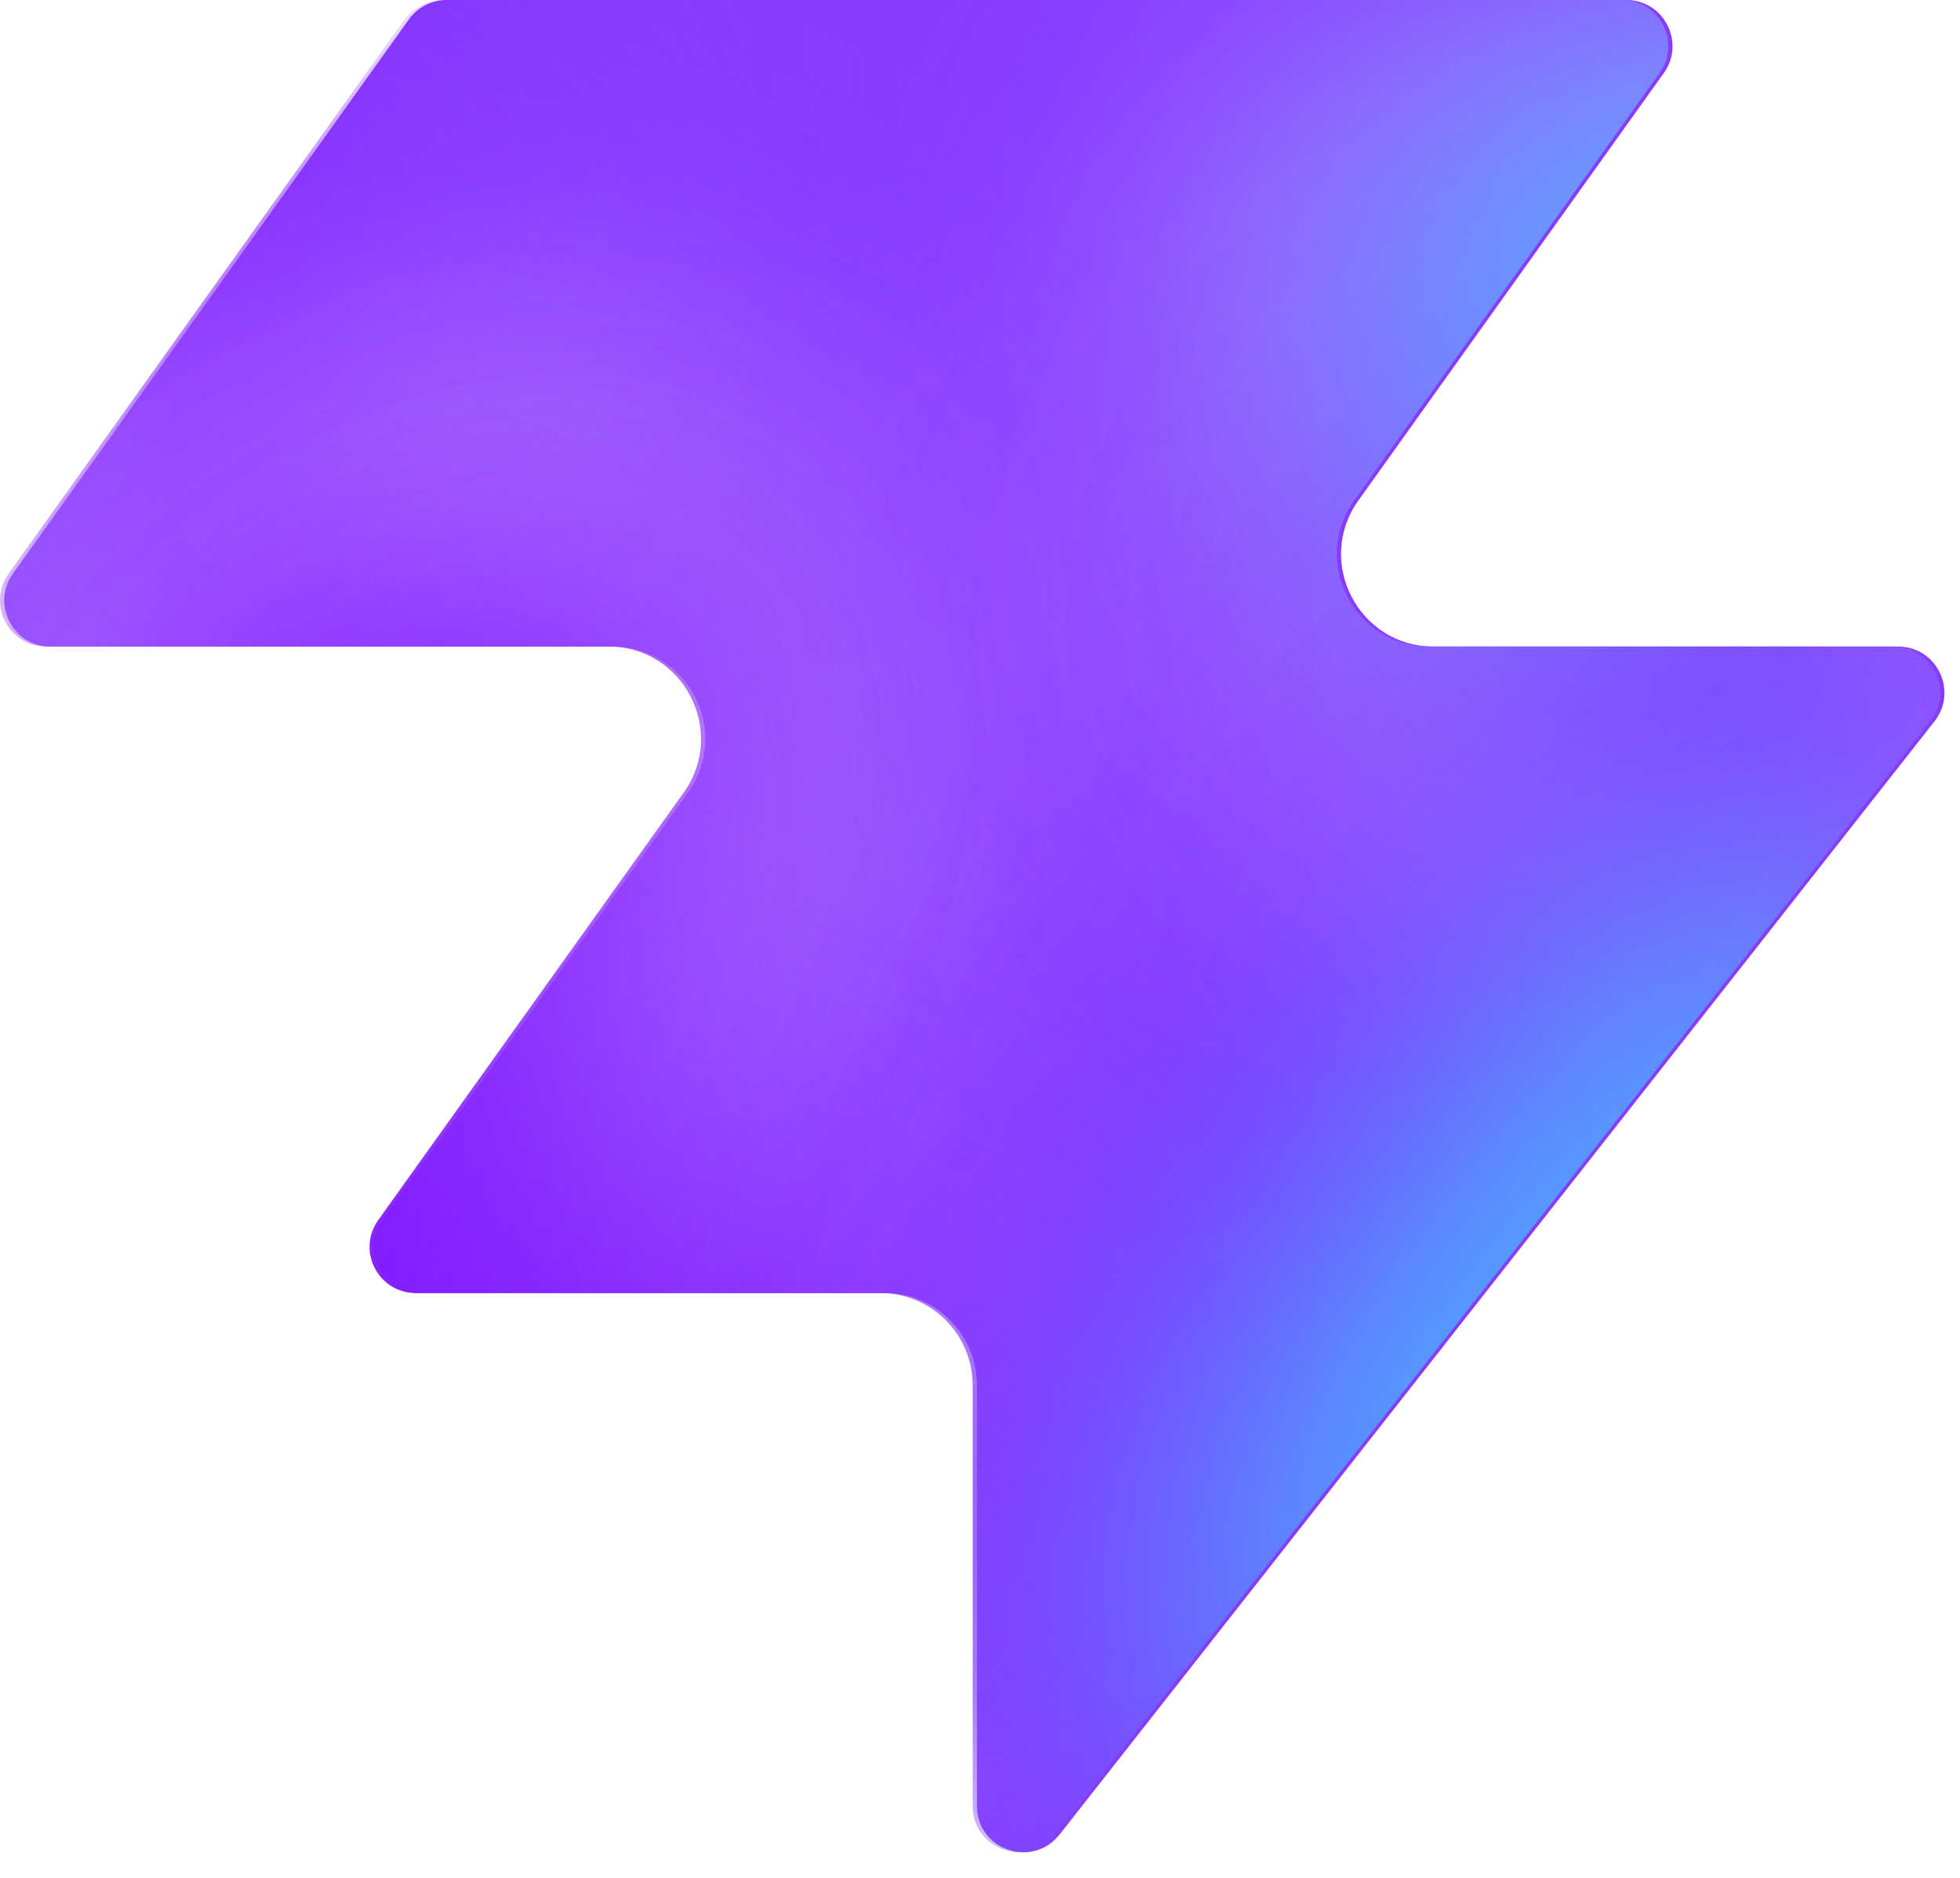
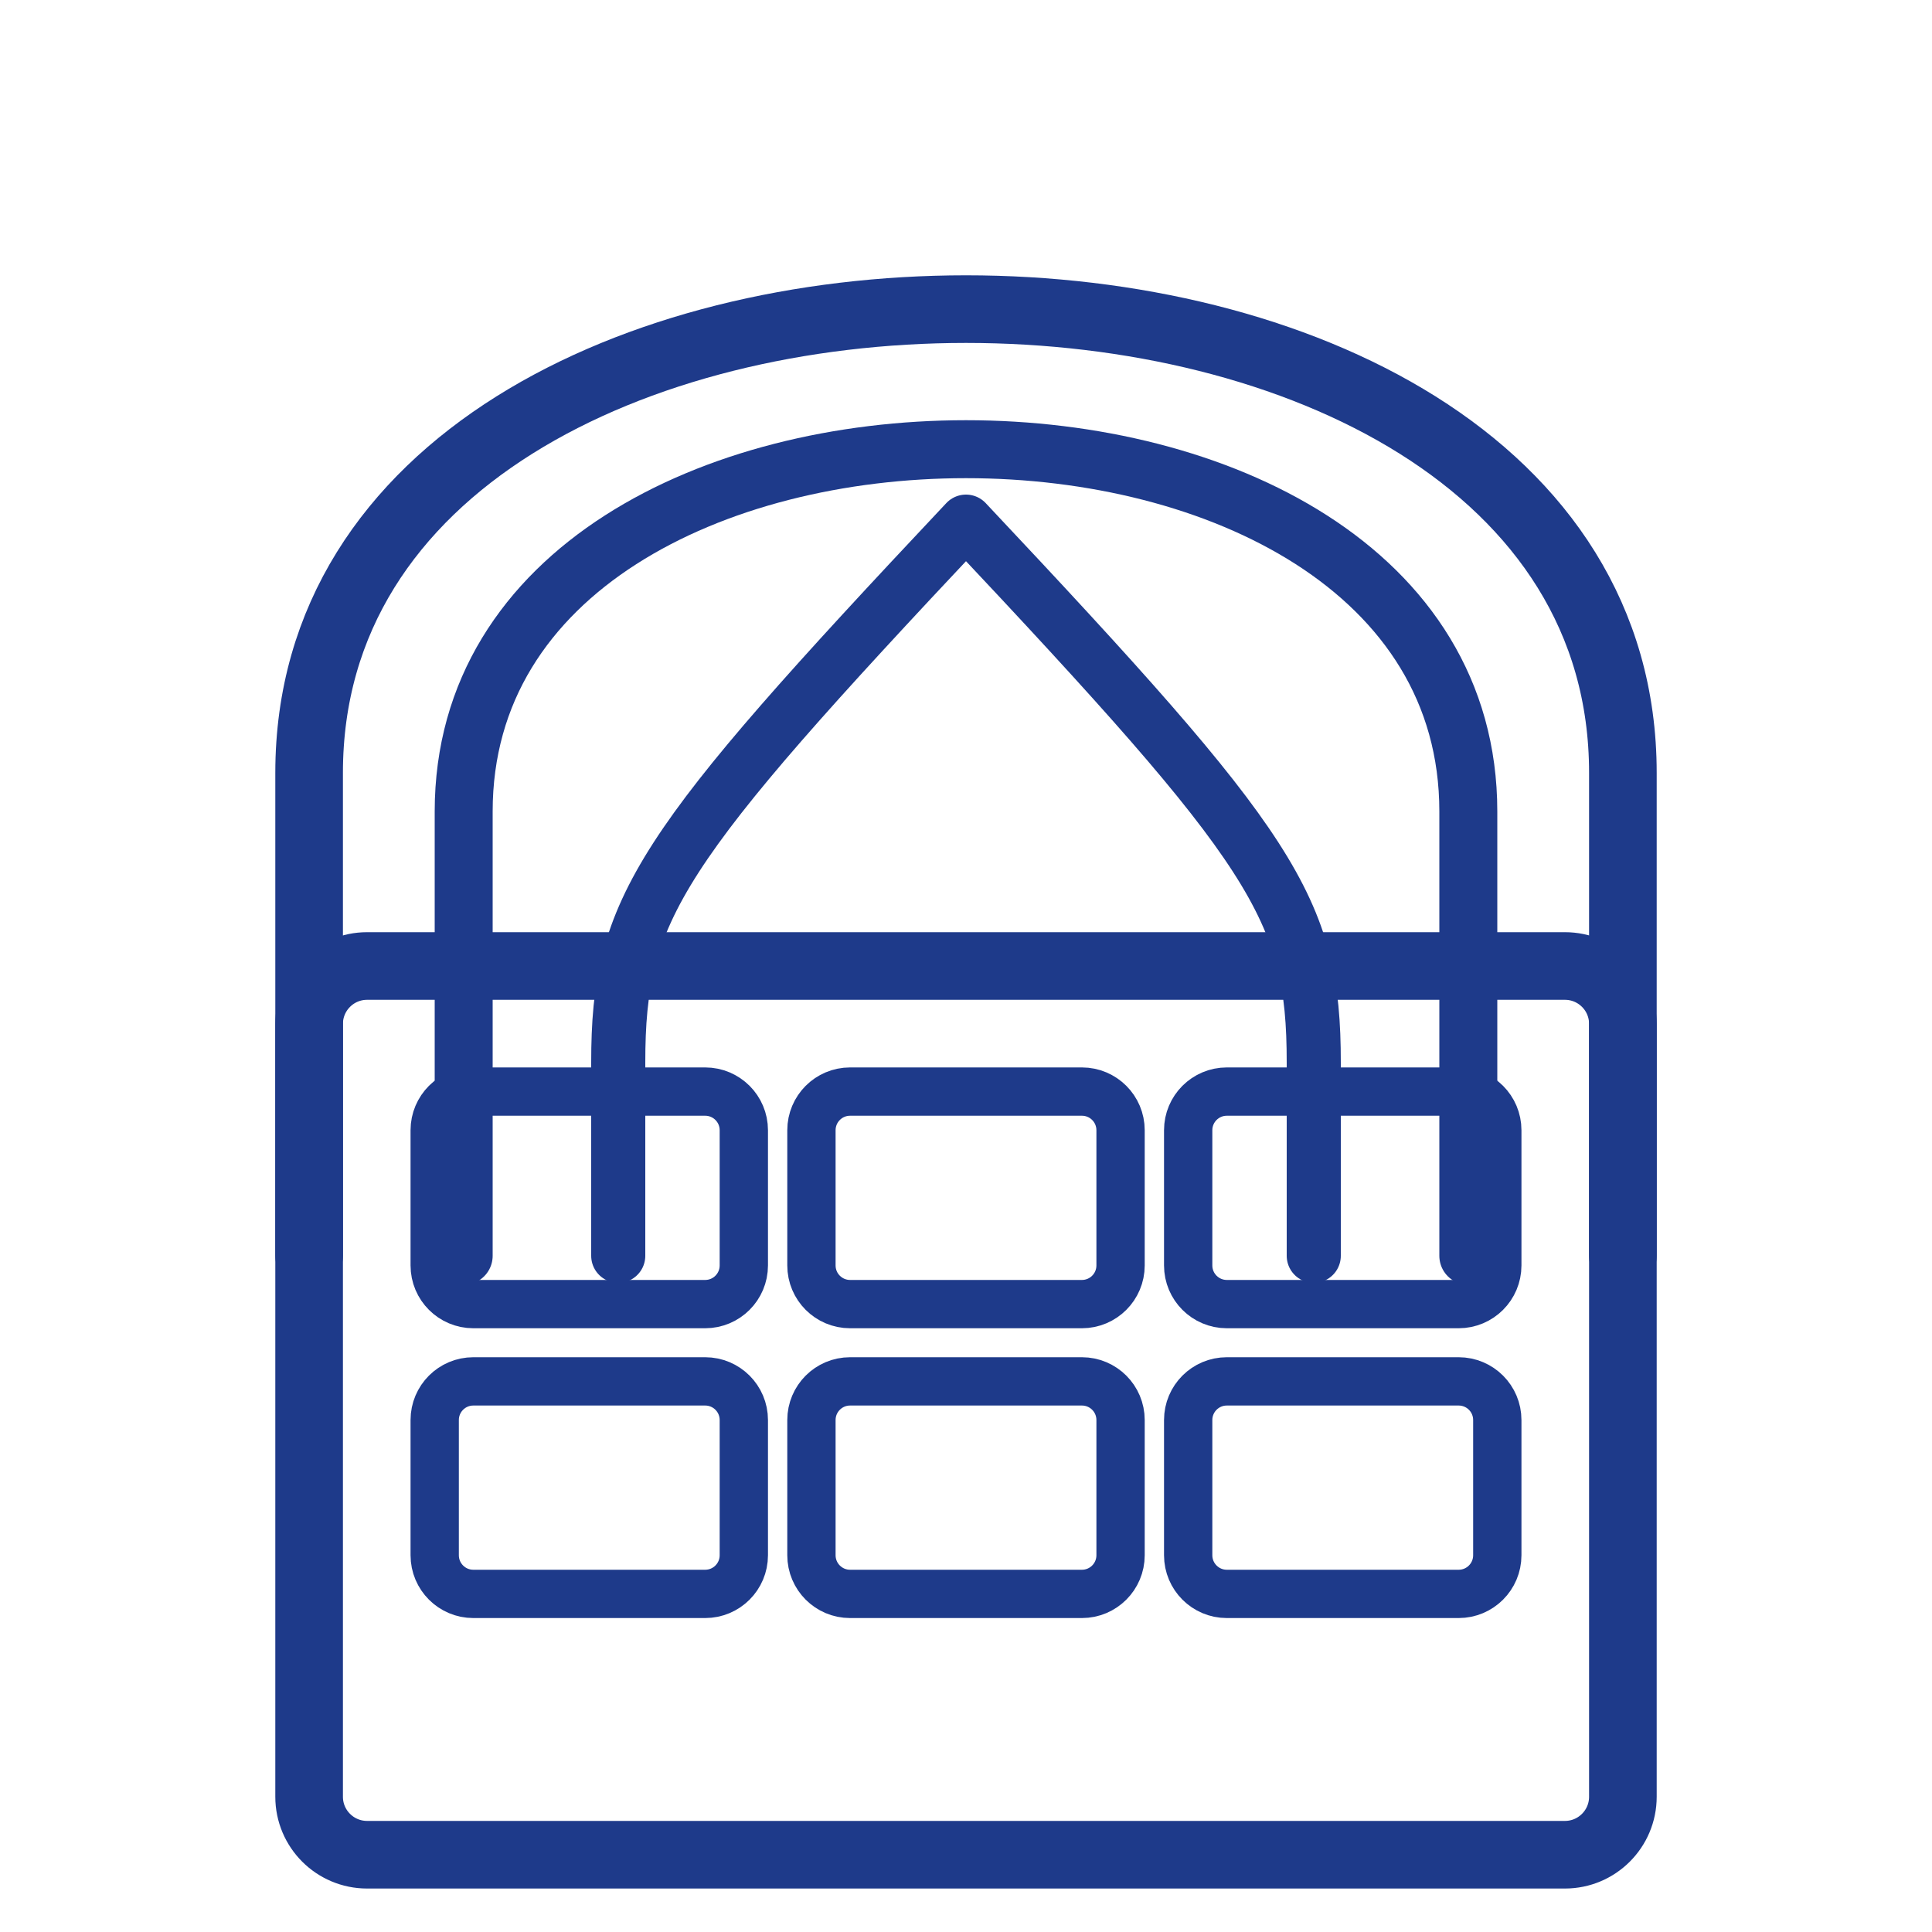
- <svg xmlns="http://www.w3.org/2000/svg" width="48" height="46" fill="none" viewBox="0 0 48 46">
-   <path fill="#863bff" d="M25.946 44.938c-.664.845-2.021.375-2.021-.698V33.937a2.26 2.26 0 0 0-2.262-2.262H10.287c-.92 0-1.456-1.04-.92-1.788l7.48-10.471c1.07-1.497 0-3.578-1.842-3.578H1.237c-.92 0-1.456-1.04-.92-1.788L10.013.474c.214-.297.556-.474.92-.474h28.894c.92 0 1.456 1.04.92 1.788l-7.48 10.471c-1.07 1.498 0 3.579 1.842 3.579h11.377c.943 0 1.473 1.088.89 1.83L25.947 44.94z" style="fill:#863bff;fill:color(display-p3 .525 .23 1);fill-opacity:1" />
-   <mask id="a" width="48" height="46" x="0" y="0" maskUnits="userSpaceOnUse" style="mask-type:alpha">
-     <path fill="#000" d="M25.842 44.938c-.664.844-2.021.375-2.021-.698V33.937a2.26 2.26 0 0 0-2.262-2.262H10.183c-.92 0-1.456-1.04-.92-1.788l7.48-10.471c1.07-1.498 0-3.579-1.842-3.579H1.133c-.92 0-1.456-1.04-.92-1.787L9.91.473c.214-.297.556-.474.92-.474h28.894c.92 0 1.456 1.04.92 1.788l-7.48 10.471c-1.07 1.498 0 3.578 1.842 3.578h11.377c.943 0 1.473 1.088.89 1.832L25.843 44.94z" style="fill:#000;fill-opacity:1" />
-   </mask>
-   <g mask="url(#a)">
-     <g filter="url(#b)">
-       <ellipse cx="5.508" cy="14.704" fill="#ede6ff" rx="5.508" ry="14.704" style="fill:#ede6ff;fill:color(display-p3 .927 .903 1);fill-opacity:1" transform="matrix(.00324 1 1 -.00324 -4.47 31.516)" />
-     </g>
-     <g filter="url(#c)">
-       <ellipse cx="10.399" cy="29.851" fill="#ede6ff" rx="10.399" ry="29.851" style="fill:#ede6ff;fill:color(display-p3 .927 .903 1);fill-opacity:1" transform="matrix(.00324 1 1 -.00324 -39.328 7.883)" />
-     </g>
-     <g filter="url(#d)">
-       <ellipse cx="5.508" cy="30.487" fill="#7e14ff" rx="5.508" ry="30.487" style="fill:#7e14ff;fill:color(display-p3 .492 .077 1);fill-opacity:1" transform="rotate(89.814 -25.913 -14.639)scale(1 -1)" />
-     </g>
-     <g filter="url(#e)">
-       <ellipse cx="5.508" cy="30.599" fill="#7e14ff" rx="5.508" ry="30.599" style="fill:#7e14ff;fill:color(display-p3 .492 .077 1);fill-opacity:1" transform="rotate(89.814 -32.644 -3.334)scale(1 -1)" />
-     </g>
-     <g filter="url(#f)">
-       <ellipse cx="5.508" cy="30.599" fill="#7e14ff" rx="5.508" ry="30.599" style="fill:#7e14ff;fill:color(display-p3 .492 .077 1);fill-opacity:1" transform="matrix(.00324 1 1 -.00324 -34.34 30.47)" />
-     </g>
-     <g filter="url(#g)">
-       <ellipse cx="14.072" cy="22.078" fill="#ede6ff" rx="14.072" ry="22.078" style="fill:#ede6ff;fill:color(display-p3 .927 .903 1);fill-opacity:1" transform="rotate(93.35 24.506 48.493)scale(-1 1)" />
-     </g>
-     <g filter="url(#h)">
-       <ellipse cx="3.47" cy="21.501" fill="#7e14ff" rx="3.47" ry="21.501" style="fill:#7e14ff;fill:color(display-p3 .492 .077 1);fill-opacity:1" transform="rotate(89.009 28.708 47.59)scale(-1 1)" />
-     </g>
-     <g filter="url(#i)">
-       <ellipse cx="3.47" cy="21.501" fill="#7e14ff" rx="3.47" ry="21.501" style="fill:#7e14ff;fill:color(display-p3 .492 .077 1);fill-opacity:1" transform="rotate(89.009 28.708 47.59)scale(-1 1)" />
-     </g>
-     <g filter="url(#j)">
-       <ellipse cx=".387" cy="8.972" fill="#7e14ff" rx="4.407" ry="29.108" style="fill:#7e14ff;fill:color(display-p3 .492 .077 1);fill-opacity:1" transform="rotate(39.51 .387 8.972)" />
-     </g>
-     <g filter="url(#k)">
-       <ellipse cx="47.523" cy="-6.092" fill="#7e14ff" rx="4.407" ry="29.108" style="fill:#7e14ff;fill:color(display-p3 .492 .077 1);fill-opacity:1" transform="rotate(37.892 47.523 -6.092)" />
-     </g>
-     <g filter="url(#l)">
-       <ellipse cx="41.412" cy="6.333" fill="#47bfff" rx="5.971" ry="9.665" style="fill:#47bfff;fill:color(display-p3 .28 .748 1);fill-opacity:1" transform="rotate(37.892 41.412 6.333)" />
-     </g>
-     <g filter="url(#m)">
-       <ellipse cx="-1.879" cy="38.332" fill="#7e14ff" rx="4.407" ry="29.108" style="fill:#7e14ff;fill:color(display-p3 .492 .077 1);fill-opacity:1" transform="rotate(37.892 -1.88 38.332)" />
-     </g>
-     <g filter="url(#n)">
-       <ellipse cx="-1.879" cy="38.332" fill="#7e14ff" rx="4.407" ry="29.108" style="fill:#7e14ff;fill:color(display-p3 .492 .077 1);fill-opacity:1" transform="rotate(37.892 -1.88 38.332)" />
-     </g>
-     <g filter="url(#o)">
-       <ellipse cx="35.651" cy="29.907" fill="#7e14ff" rx="4.407" ry="29.108" style="fill:#7e14ff;fill:color(display-p3 .492 .077 1);fill-opacity:1" transform="rotate(37.892 35.651 29.907)" />
-     </g>
-     <g filter="url(#p)">
-       <ellipse cx="38.418" cy="32.4" fill="#47bfff" rx="5.971" ry="15.297" style="fill:#47bfff;fill:color(display-p3 .28 .748 1);fill-opacity:1" transform="rotate(37.892 38.418 32.4)" />
-     </g>
-   </g>
-   <defs>
-     <filter id="b" width="60.045" height="41.654" x="-19.77" y="16.149" color-interpolation-filters="sRGB" filterUnits="userSpaceOnUse">
-       <feFlood flood-opacity="0" result="BackgroundImageFix" />
-       <feBlend in="SourceGraphic" in2="BackgroundImageFix" result="shape" />
-       <feGaussianBlur result="effect1_foregroundBlur_2002_17158" stdDeviation="7.659" />
-     </filter>
-     <filter id="c" width="90.34" height="51.437" x="-54.613" y="-7.533" color-interpolation-filters="sRGB" filterUnits="userSpaceOnUse">
-       <feFlood flood-opacity="0" result="BackgroundImageFix" />
-       <feBlend in="SourceGraphic" in2="BackgroundImageFix" result="shape" />
-       <feGaussianBlur result="effect1_foregroundBlur_2002_17158" stdDeviation="7.659" />
-     </filter>
-     <filter id="d" width="79.355" height="29.4" x="-49.64" y="2.03" color-interpolation-filters="sRGB" filterUnits="userSpaceOnUse">
-       <feFlood flood-opacity="0" result="BackgroundImageFix" />
-       <feBlend in="SourceGraphic" in2="BackgroundImageFix" result="shape" />
-       <feGaussianBlur result="effect1_foregroundBlur_2002_17158" stdDeviation="4.596" />
-     </filter>
-     <filter id="e" width="79.579" height="29.4" x="-45.045" y="20.029" color-interpolation-filters="sRGB" filterUnits="userSpaceOnUse">
-       <feFlood flood-opacity="0" result="BackgroundImageFix" />
-       <feBlend in="SourceGraphic" in2="BackgroundImageFix" result="shape" />
-       <feGaussianBlur result="effect1_foregroundBlur_2002_17158" stdDeviation="4.596" />
-     </filter>
-     <filter id="f" width="79.579" height="29.4" x="-43.513" y="21.178" color-interpolation-filters="sRGB" filterUnits="userSpaceOnUse">
-       <feFlood flood-opacity="0" result="BackgroundImageFix" />
-       <feBlend in="SourceGraphic" in2="BackgroundImageFix" result="shape" />
-       <feGaussianBlur result="effect1_foregroundBlur_2002_17158" stdDeviation="4.596" />
-     </filter>
-     <filter id="g" width="74.749" height="58.852" x="15.756" y="-17.901" color-interpolation-filters="sRGB" filterUnits="userSpaceOnUse">
-       <feFlood flood-opacity="0" result="BackgroundImageFix" />
-       <feBlend in="SourceGraphic" in2="BackgroundImageFix" result="shape" />
-       <feGaussianBlur result="effect1_foregroundBlur_2002_17158" stdDeviation="7.659" />
-     </filter>
-     <filter id="h" width="61.377" height="25.362" x="23.548" y="2.284" color-interpolation-filters="sRGB" filterUnits="userSpaceOnUse">
-       <feFlood flood-opacity="0" result="BackgroundImageFix" />
-       <feBlend in="SourceGraphic" in2="BackgroundImageFix" result="shape" />
-       <feGaussianBlur result="effect1_foregroundBlur_2002_17158" stdDeviation="4.596" />
-     </filter>
-     <filter id="i" width="61.377" height="25.362" x="23.548" y="2.284" color-interpolation-filters="sRGB" filterUnits="userSpaceOnUse">
-       <feFlood flood-opacity="0" result="BackgroundImageFix" />
-       <feBlend in="SourceGraphic" in2="BackgroundImageFix" result="shape" />
-       <feGaussianBlur result="effect1_foregroundBlur_2002_17158" stdDeviation="4.596" />
-     </filter>
-     <filter id="j" width="56.045" height="63.649" x="-27.636" y="-22.853" color-interpolation-filters="sRGB" filterUnits="userSpaceOnUse">
-       <feFlood flood-opacity="0" result="BackgroundImageFix" />
-       <feBlend in="SourceGraphic" in2="BackgroundImageFix" result="shape" />
-       <feGaussianBlur result="effect1_foregroundBlur_2002_17158" stdDeviation="4.596" />
-     </filter>
-     <filter id="k" width="54.814" height="64.646" x="20.116" y="-38.415" color-interpolation-filters="sRGB" filterUnits="userSpaceOnUse">
-       <feFlood flood-opacity="0" result="BackgroundImageFix" />
-       <feBlend in="SourceGraphic" in2="BackgroundImageFix" result="shape" />
-       <feGaussianBlur result="effect1_foregroundBlur_2002_17158" stdDeviation="4.596" />
-     </filter>
-     <filter id="l" width="33.541" height="35.313" x="24.641" y="-11.323" color-interpolation-filters="sRGB" filterUnits="userSpaceOnUse">
-       <feFlood flood-opacity="0" result="BackgroundImageFix" />
-       <feBlend in="SourceGraphic" in2="BackgroundImageFix" result="shape" />
-       <feGaussianBlur result="effect1_foregroundBlur_2002_17158" stdDeviation="4.596" />
-     </filter>
-     <filter id="m" width="54.814" height="64.646" x="-29.286" y="6.009" color-interpolation-filters="sRGB" filterUnits="userSpaceOnUse">
-       <feFlood flood-opacity="0" result="BackgroundImageFix" />
-       <feBlend in="SourceGraphic" in2="BackgroundImageFix" result="shape" />
-       <feGaussianBlur result="effect1_foregroundBlur_2002_17158" stdDeviation="4.596" />
-     </filter>
-     <filter id="n" width="54.814" height="64.646" x="-29.286" y="6.009" color-interpolation-filters="sRGB" filterUnits="userSpaceOnUse">
-       <feFlood flood-opacity="0" result="BackgroundImageFix" />
-       <feBlend in="SourceGraphic" in2="BackgroundImageFix" result="shape" />
-       <feGaussianBlur result="effect1_foregroundBlur_2002_17158" stdDeviation="4.596" />
-     </filter>
-     <filter id="o" width="54.814" height="64.646" x="8.244" y="-2.416" color-interpolation-filters="sRGB" filterUnits="userSpaceOnUse">
-       <feFlood flood-opacity="0" result="BackgroundImageFix" />
-       <feBlend in="SourceGraphic" in2="BackgroundImageFix" result="shape" />
-       <feGaussianBlur result="effect1_foregroundBlur_2002_17158" stdDeviation="4.596" />
-     </filter>
-     <filter id="p" width="39.409" height="43.623" x="18.713" y="10.588" color-interpolation-filters="sRGB" filterUnits="userSpaceOnUse">
-       <feFlood flood-opacity="0" result="BackgroundImageFix" />
-       <feBlend in="SourceGraphic" in2="BackgroundImageFix" result="shape" />
-       <feGaussianBlur result="effect1_foregroundBlur_2002_17158" stdDeviation="4.596" />
-     </filter>
-   </defs>
+ <svg xmlns="http://www.w3.org/2000/svg" viewBox="0 0 100 100" fill="none">
+   <rect x="16" y="50" width="68" height="46" rx="3" stroke="#1e3a8a" stroke-width="3.5" />
+   <rect x="22.5" y="56.5" width="16" height="11" rx="2" stroke="#1e3a8a" stroke-width="2.5" />
+   <rect x="42" y="56.5" width="16" height="11" rx="2" stroke="#1e3a8a" stroke-width="2.5" />
+   <rect x="61.5" y="56.5" width="16" height="11" rx="2" stroke="#1e3a8a" stroke-width="2.5" />
+   <rect x="22.5" y="71.5" width="16" height="11" rx="2" stroke="#1e3a8a" stroke-width="2.5" />
+   <rect x="42" y="71.5" width="16" height="11" rx="2" stroke="#1e3a8a" stroke-width="2.5" />
+   <rect x="61.5" y="71.5" width="16" height="11" rx="2" stroke="#1e3a8a" stroke-width="2.5" />
+   <path d="M 16 65 L 16 40 C 16 8 84 8 84 40 L 84 65" stroke="#1e3a8a" stroke-width="3.5" stroke-linecap="round" />
+   <path d="M 24 65 L 24 42 C 24 17 76 17 76 42 L 76 65" stroke="#1e3a8a" stroke-width="3" stroke-linecap="round" />
+   <path d="M 32 65            L 32 55            C 32 47, 34 44, 50 27            C 66 44, 68 47, 68 55            L 68 65" stroke="#1e3a8a" stroke-width="2.8" stroke-linecap="round" stroke-linejoin="round" />
</svg>
